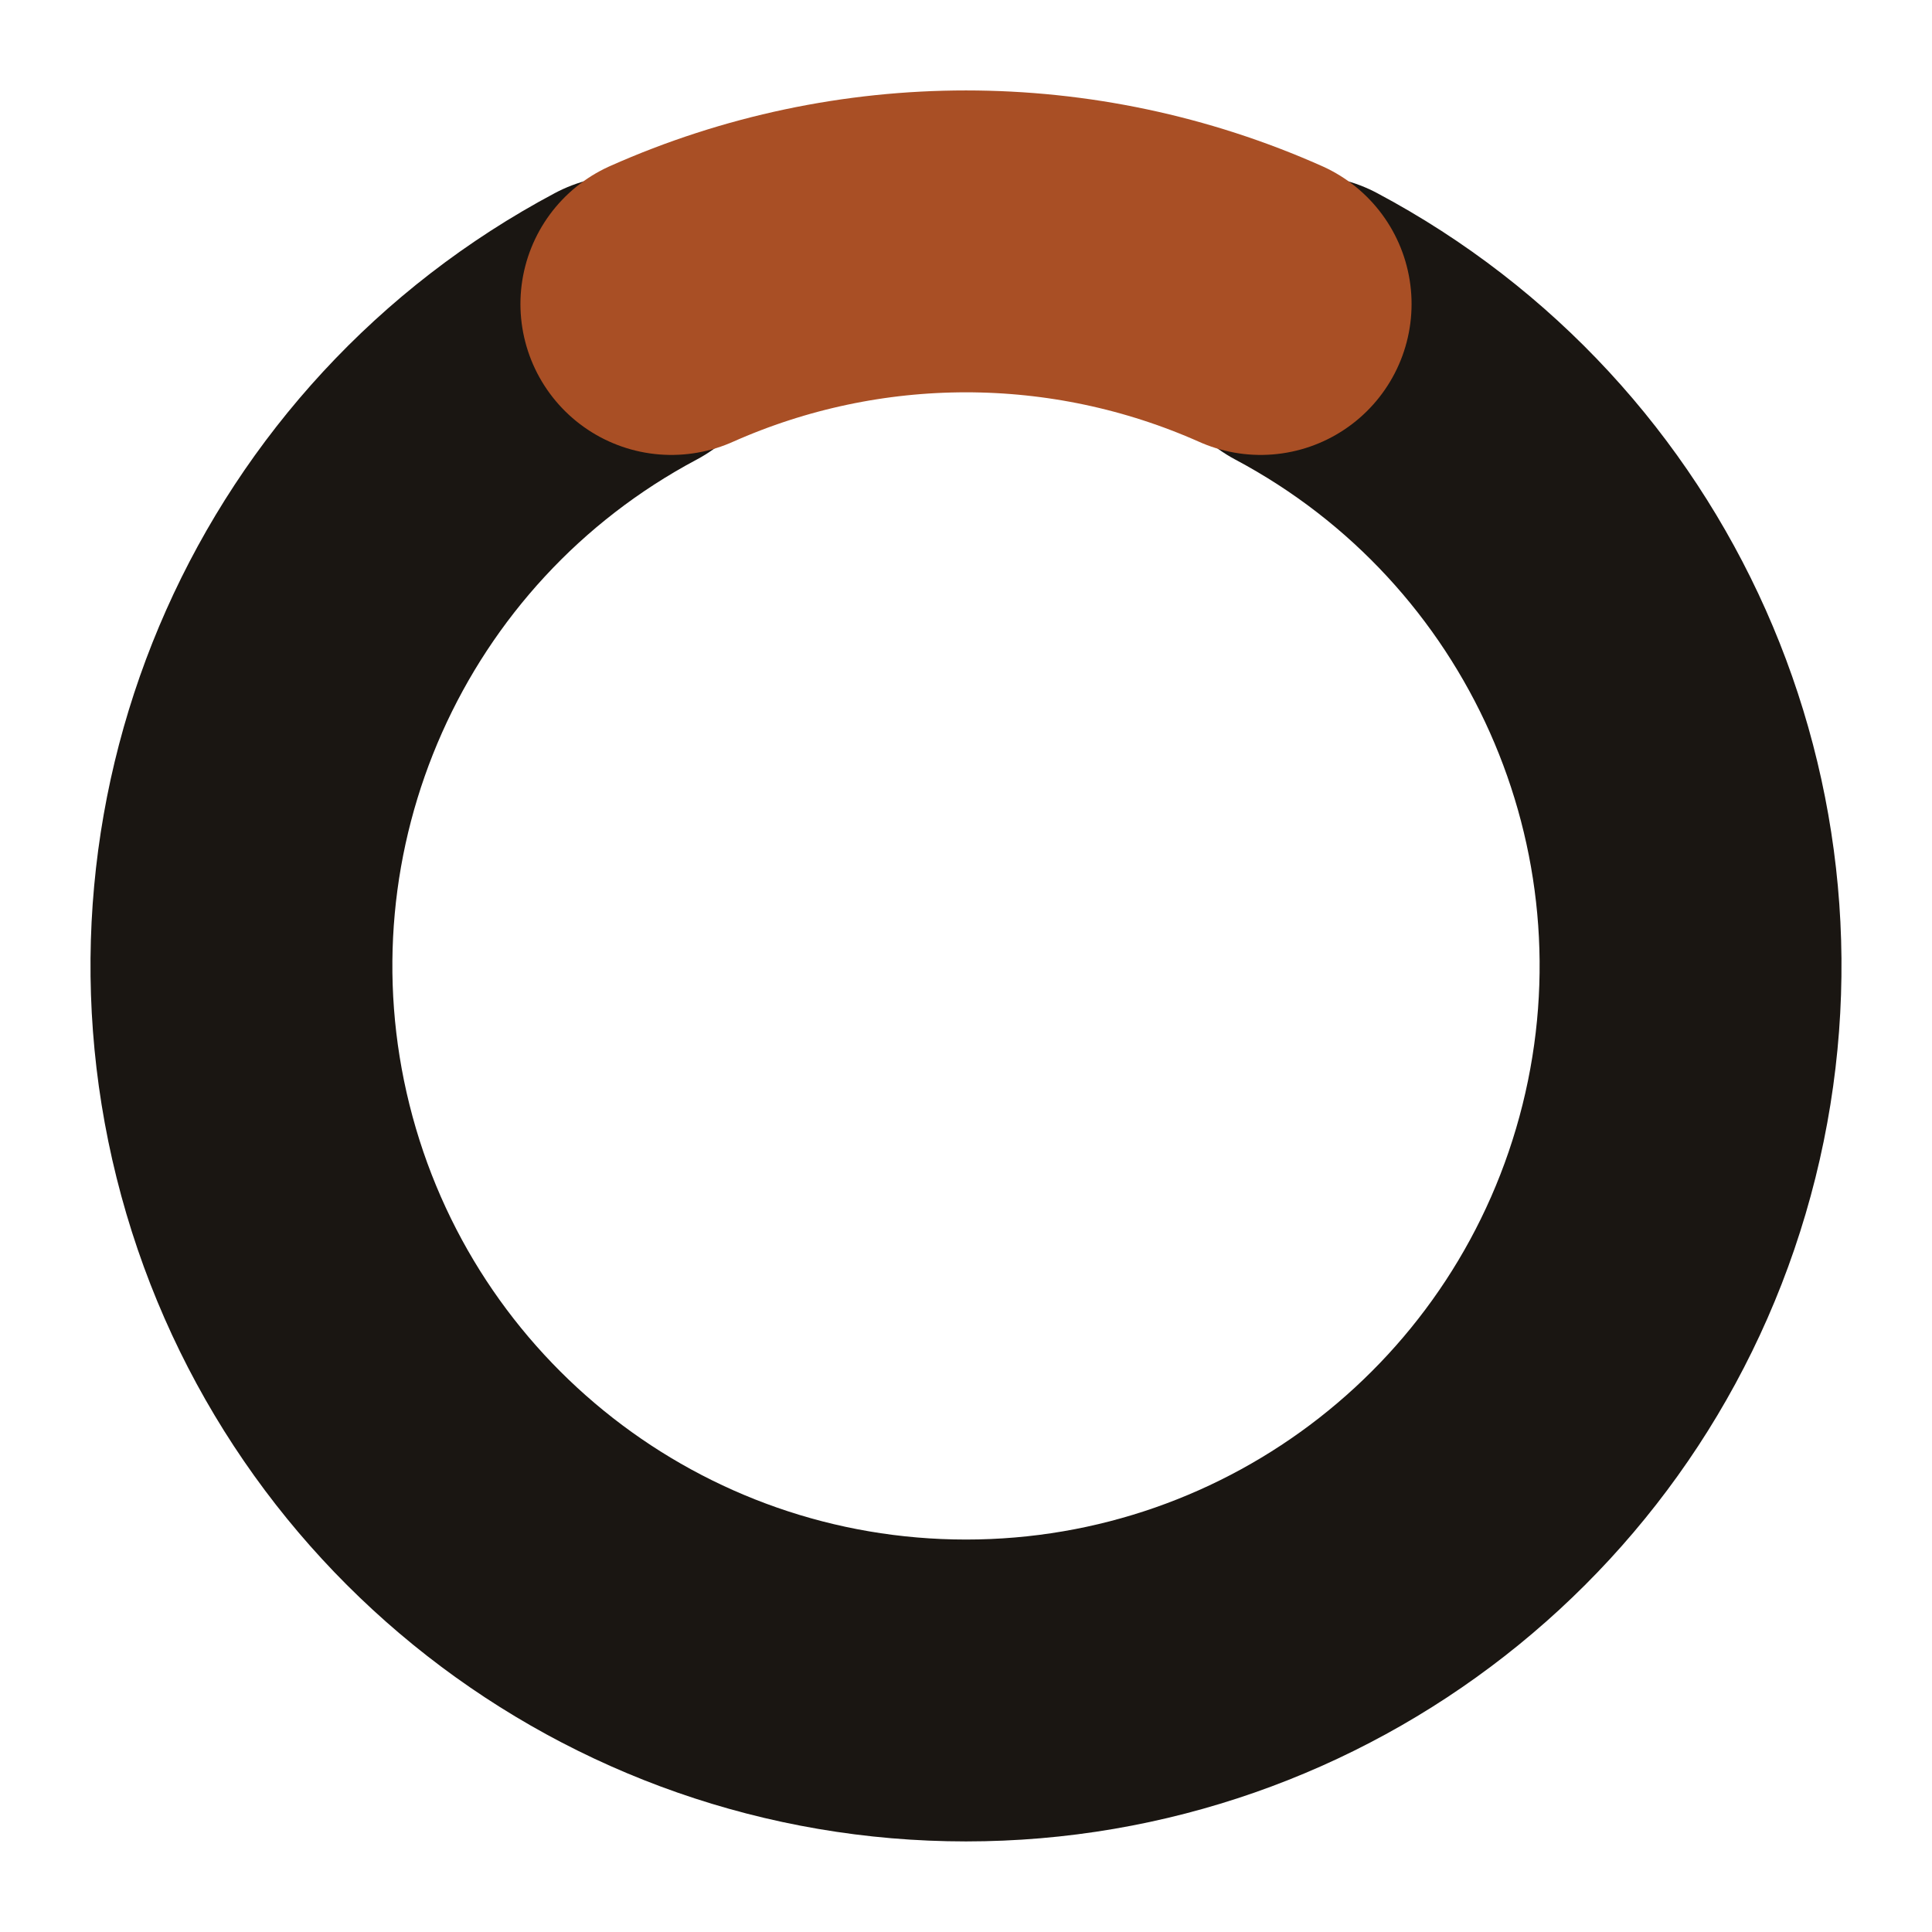
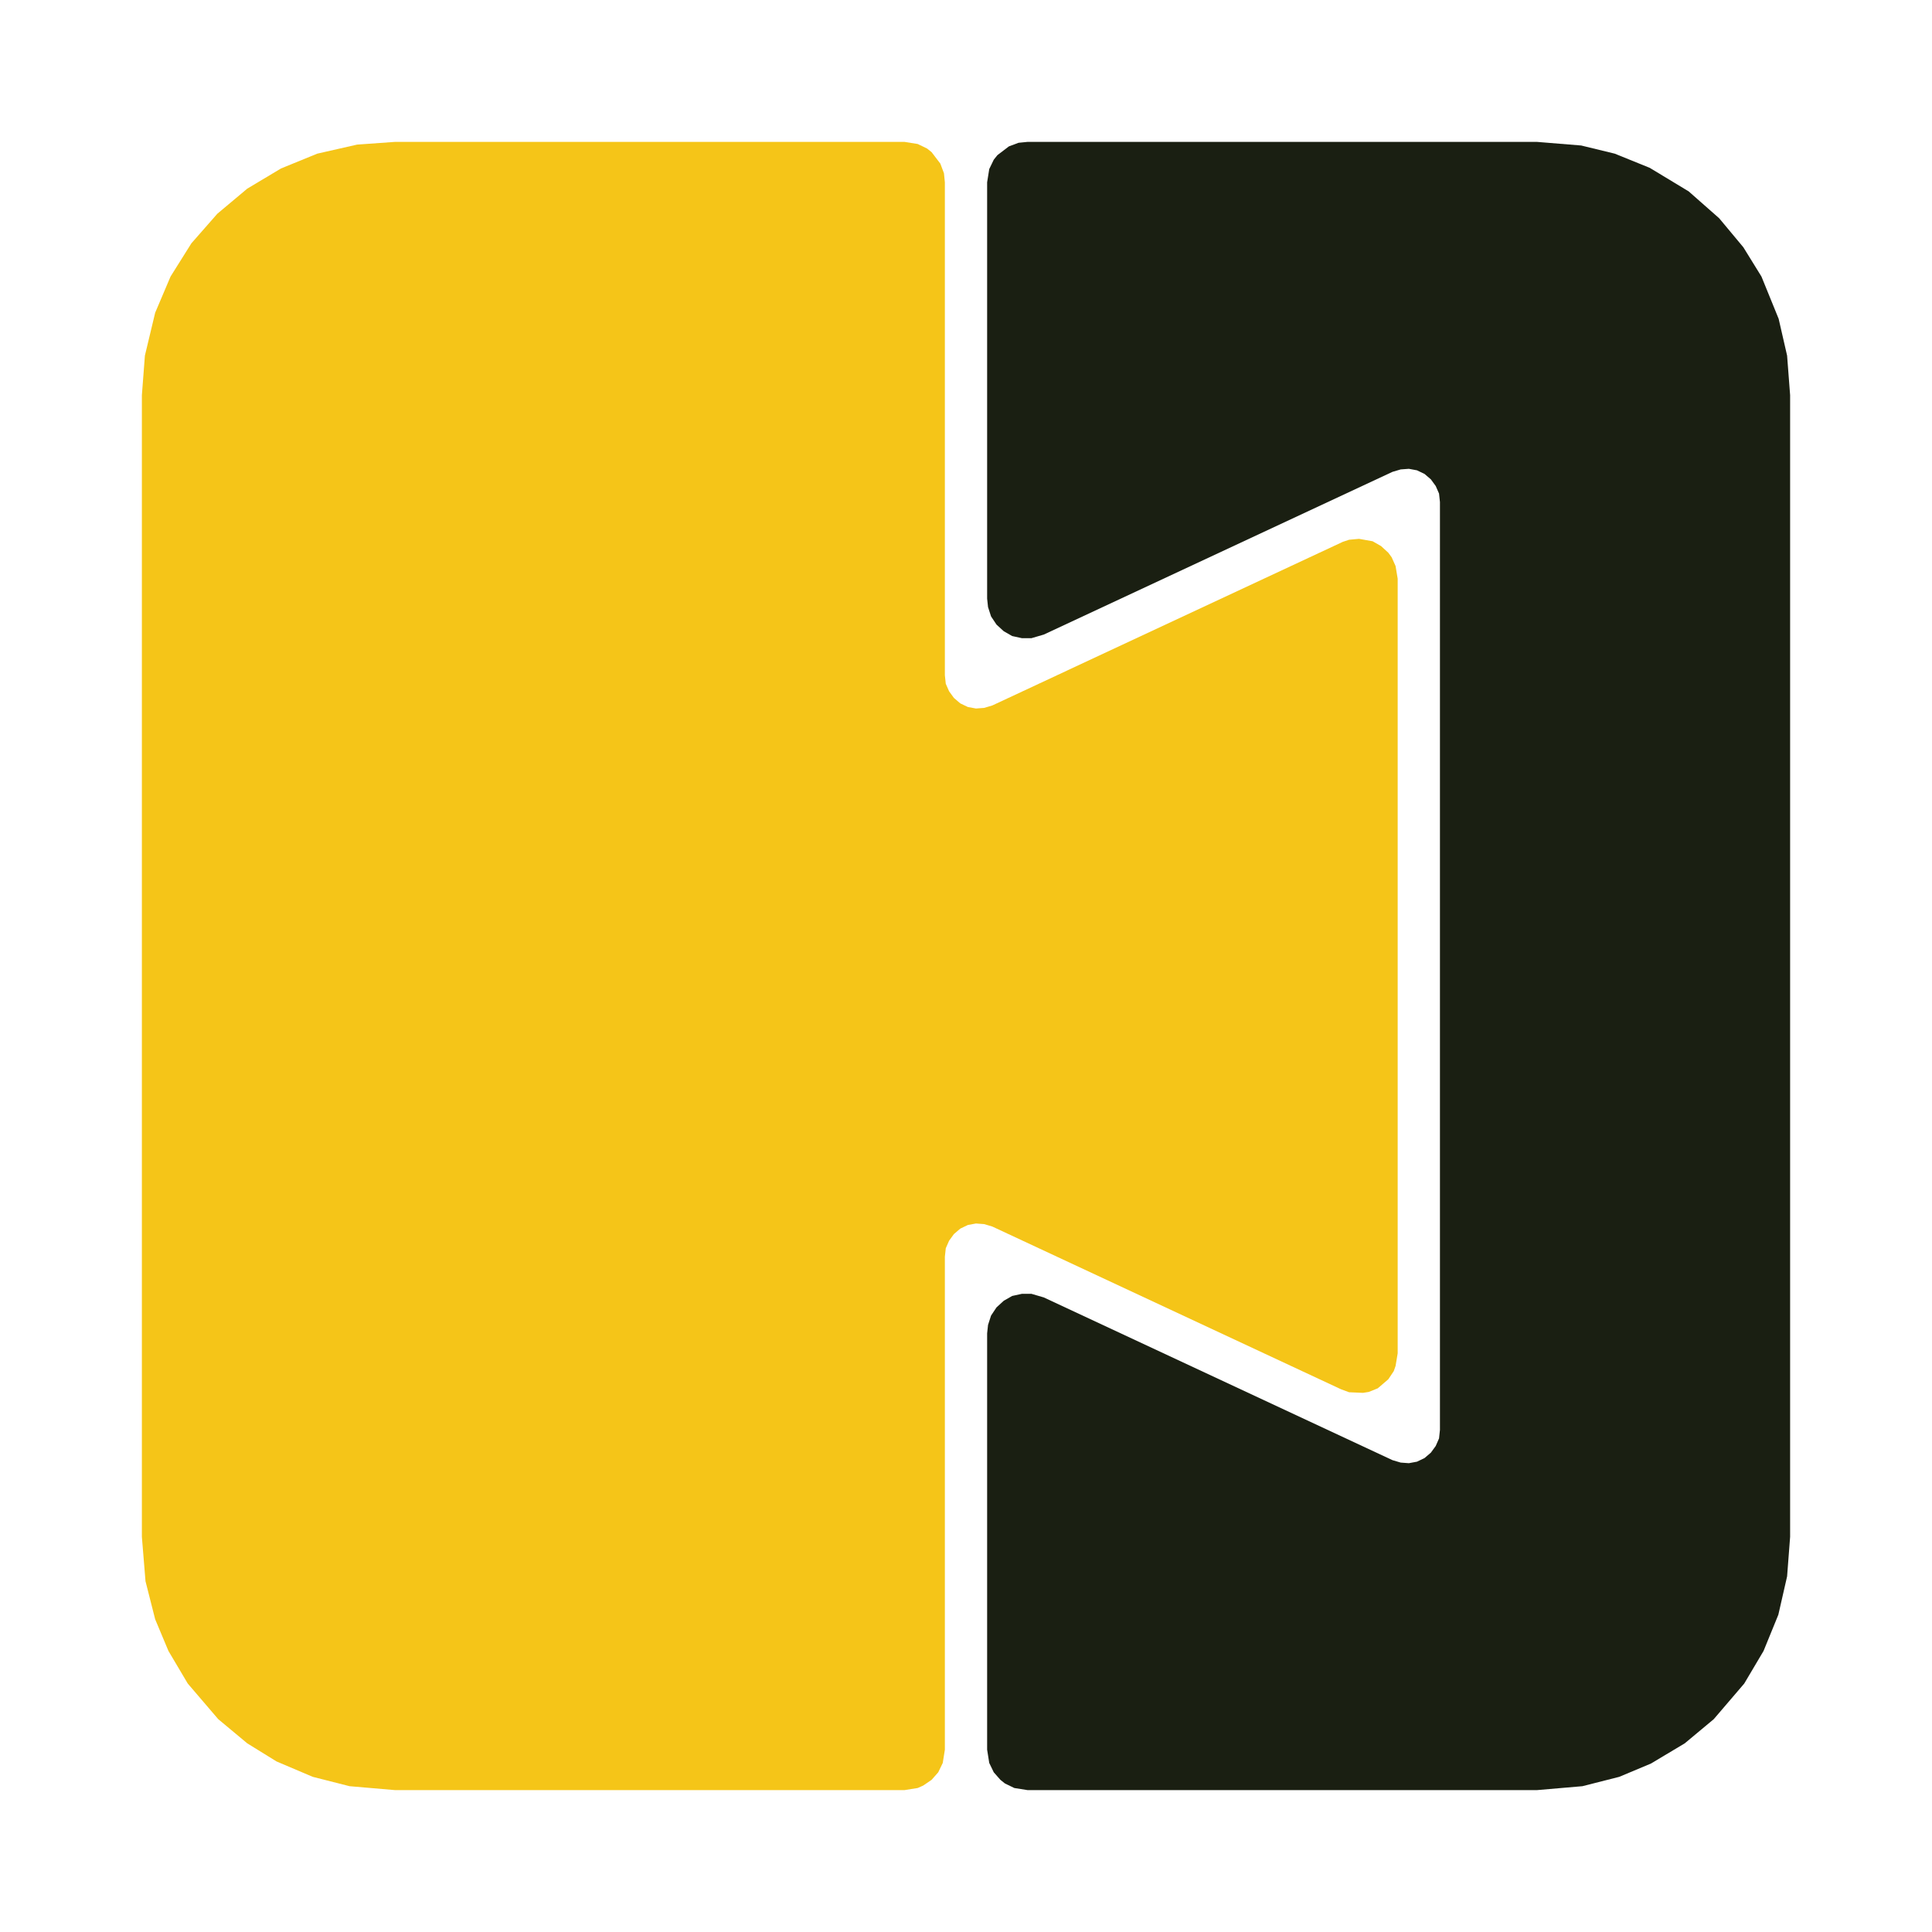
<svg xmlns="http://www.w3.org/2000/svg" viewBox="0 0 64 64">
-   <style>.r{stroke:#1A1612}.c{stroke:#A94F25}@media (prefers-color-scheme:dark){.r{stroke:#F2EBDD}.c{stroke:#E08A57}}</style>
-   <path class="r" d="M43.27 10.81 A24 24 0 1 1 20.73 10.81" fill="none" stroke-width="10" stroke-linecap="round" />
-   <path class="c" d="M22.24 10.07 A24 24 0 0 1 41.76 10.07" fill="none" stroke-width="10" stroke-linecap="round" />
+   <style>.pr{fill:#1A1F12}@media (prefers-color-scheme:dark){.pr{fill:#F8F9F3}}</style>
+   <path class="pr" d="M46.13 15.63 L46.40 15.55 L46.67 15.53 L46.94 15.58 L47.19 15.70 L47.40 15.88 L47.56 16.10 L47.67 16.35 L47.70 16.63 L47.70 47.37 L47.67 47.65 L47.56 47.90 L47.40 48.12 L47.19 48.30 L46.94 48.42 L46.67 48.47 L46.40 48.45 L46.13 48.37 L34.58 42.98 L34.17 42.86 L33.85 42.86 L33.53 42.93 L33.25 43.09 L33.01 43.31 L32.83 43.58 L32.73 43.89 L32.70 44.17 L32.70 57.96 L32.77 58.40 L32.92 58.71 L33.14 58.96 L33.29 59.08 L33.60 59.23 L34.04 59.30 L50.91 59.30 L52.42 59.17 L53.64 58.86 L54.69 58.42 L55.81 57.75 L56.77 56.95 L57.78 55.77 L58.42 54.69 L58.91 53.49 L59.20 52.22 L59.30 50.91 L59.30 13.09 L59.20 11.78 L58.92 10.56 L58.35 9.16 L57.75 8.19 L56.95 7.23 L55.94 6.34 L54.65 5.56 L53.49 5.09 L52.38 4.82 L50.91 4.70 L34.04 4.70 L33.74 4.73 L33.42 4.85 L33.04 5.14 L32.92 5.29 L32.77 5.60 L32.70 6.04 L32.70 19.83 L32.73 20.11 L32.83 20.42 L33.01 20.69 L33.25 20.91 L33.53 21.07 L33.85 21.14 L34.17 21.14 L34.58 21.02 Z" />
+   <path d="M11.83 4.79 L10.51 5.09 L9.31 5.58 L8.19 6.25 L7.20 7.08 L6.34 8.06 L5.65 9.16 L5.14 10.36 L4.80 11.78 L4.70 13.09 L4.70 50.91 L4.82 52.38 L5.14 53.64 L5.58 54.69 L6.22 55.77 L7.23 56.95 L8.19 57.75 L9.16 58.35 L10.36 58.86 L11.58 59.17 L13.09 59.30 L29.96 59.30 L30.40 59.23 L30.58 59.15 L30.86 58.96 L31.08 58.71 L31.23 58.40 L31.30 57.96 L31.30 41.63 L31.33 41.35 L31.44 41.10 L31.60 40.88 L31.81 40.70 L32.06 40.58 L32.33 40.53 L32.60 40.55 L32.87 40.63 L44.42 46.02 L44.69 46.12 L45.15 46.14 L45.34 46.11 L45.64 45.99 L45.99 45.69 L46.17 45.42 L46.23 45.25 L46.30 44.83 L46.30 19.17 L46.23 18.75 L46.10 18.46 L45.99 18.31 L45.75 18.09 L45.47 17.93 L45.02 17.85 L44.69 17.88 L44.48 17.95 L32.87 23.37 L32.60 23.45 L32.33 23.47 L32.06 23.42 L31.81 23.30 L31.60 23.12 L31.44 22.90 L31.33 22.65 L31.30 22.37 L31.30 6.04 L31.27 5.74 L31.15 5.42 L30.86 5.04 L30.71 4.92 L30.40 4.77 L29.96 4.70 L13.09 4.70 Z" fill="#F5C518" />
</svg>
